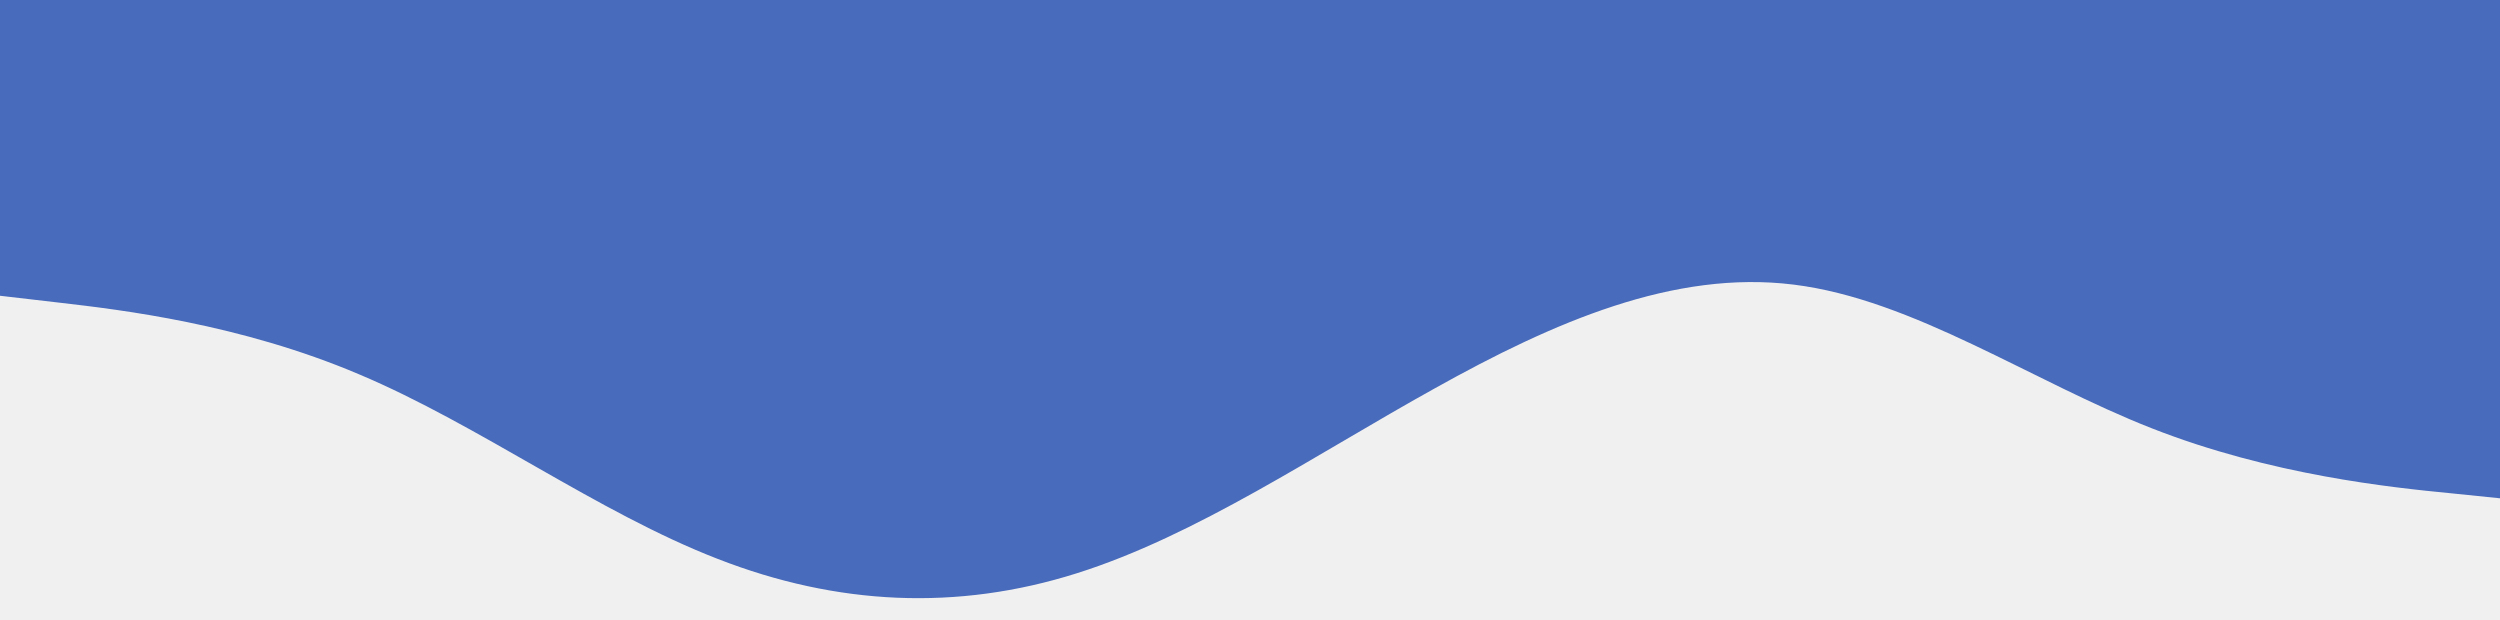
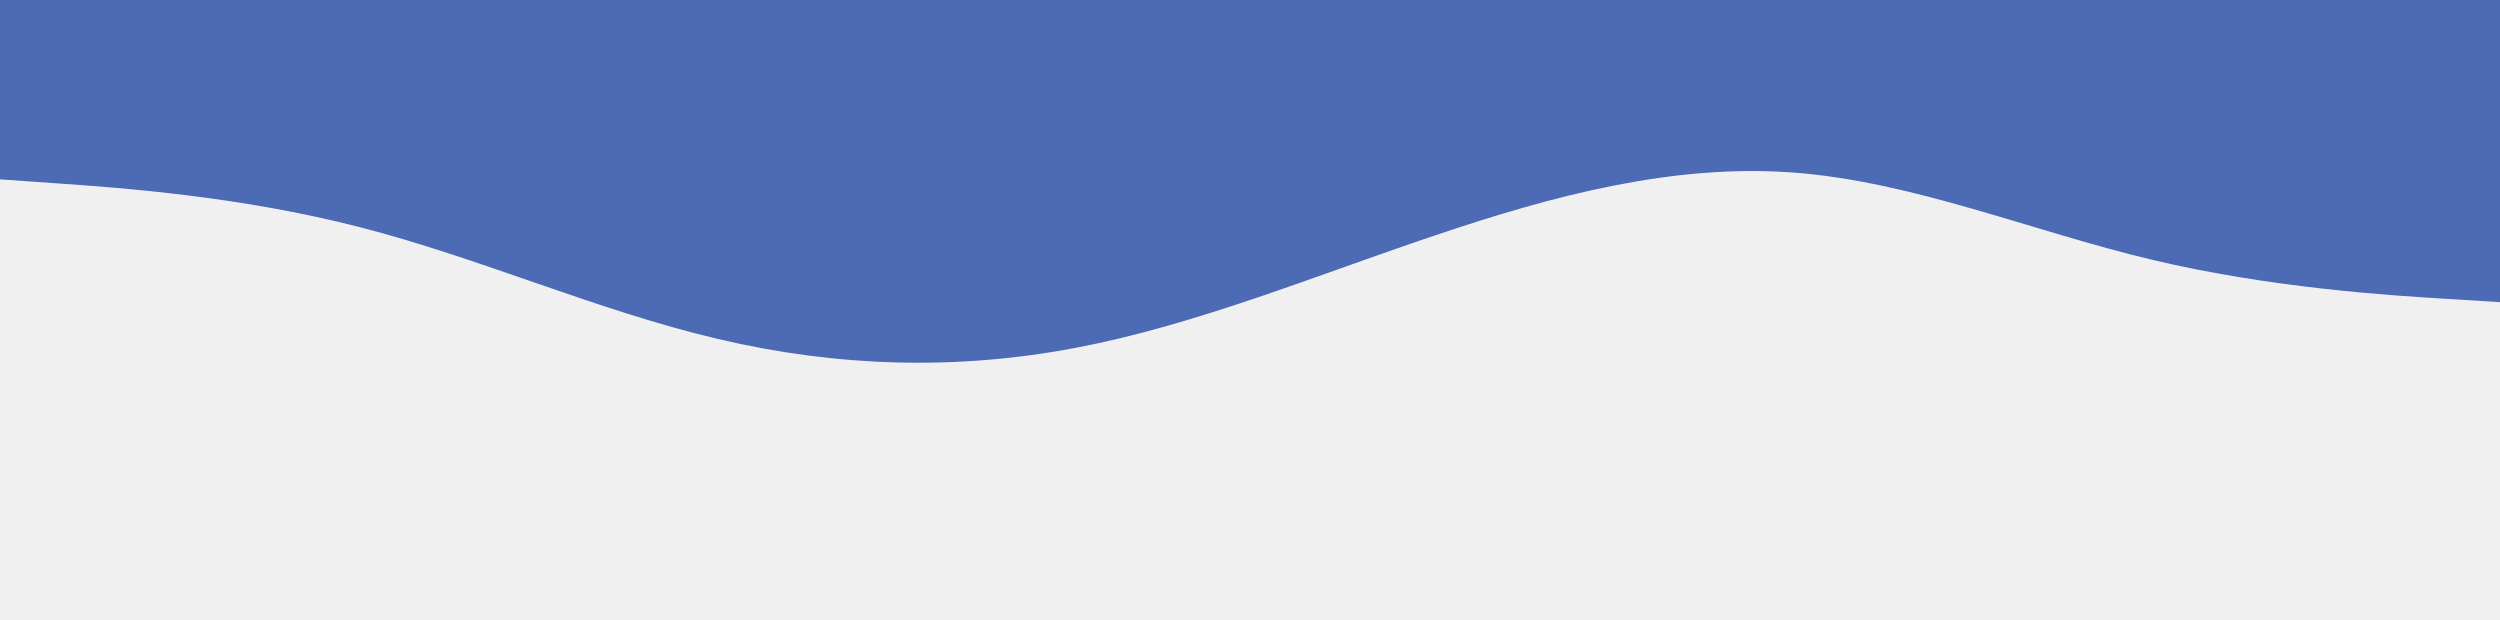
- <svg xmlns="http://www.w3.org/2000/svg" id="visual" viewBox="0 0 896 222" width="896" height="222" version="1.1">
-   <path d="M0 106L21.5 108.5C43 111 86 116 128.8 134.2C171.7 152.3 214.3 183.7 257.2 200.3C300 217 343 219 385.8 205.5C428.7 192 471.3 163 514.2 139.2C557 115.3 600 96.7 642.8 102C685.7 107.3 728.3 136.7 771.2 153.5C814 170.3 857 174.7 878.5 176.8L900 179L900 0L878.5 0C857 0 814 0 771.2 0C728.3 0 685.7 0 642.8 0C600 0 557 0 514.2 0C471.3 0 428.7 0 385.8 0C343 0 300 0 257.2 0C214.3 0 171.7 0 128.8 0C86 0 43 0 21.5 0L0 0Z" fill="#496BBB" stroke-linecap="round" stroke-linejoin="miter" />
+ <svg xmlns="http://www.w3.org/2000/svg" width="896" height="222" viewBox="0 0 896 222" fill="none">
+   <g clip-path="url(#clip0_1229_700)">
+     <path d="M0 64.277L21.5 65.793C43 67.309 86 70.341 128.8 81.377C171.7 92.352 214.3 111.393 257.2 121.459C300 131.585 343 132.798 385.8 124.612C428.7 116.426 471.3 98.841 514.2 84.409C557 69.916 600 58.637 642.8 61.851C685.7 65.065 728.3 82.893 771.2 93.08C814 103.267 857 105.935 878.5 107.209L900 108.543V0H878.5C857 0 814 0 771.2 0C728.3 0 685.7 0 642.8 0C600 0 557 0 514.2 0C471.3 0 428.7 0 385.8 0C343 0 300 0 257.2 0C214.3 0 171.7 0 128.8 0C86 0 43 0 21.5 0H0V64.277Z" fill="#4D6AB4" />
+   </g>
+   <defs>
+     <clipPath id="clip0_1229_700">
+       <rect width="896" height="222" fill="white" />
+     </clipPath>
+   </defs>
</svg>
